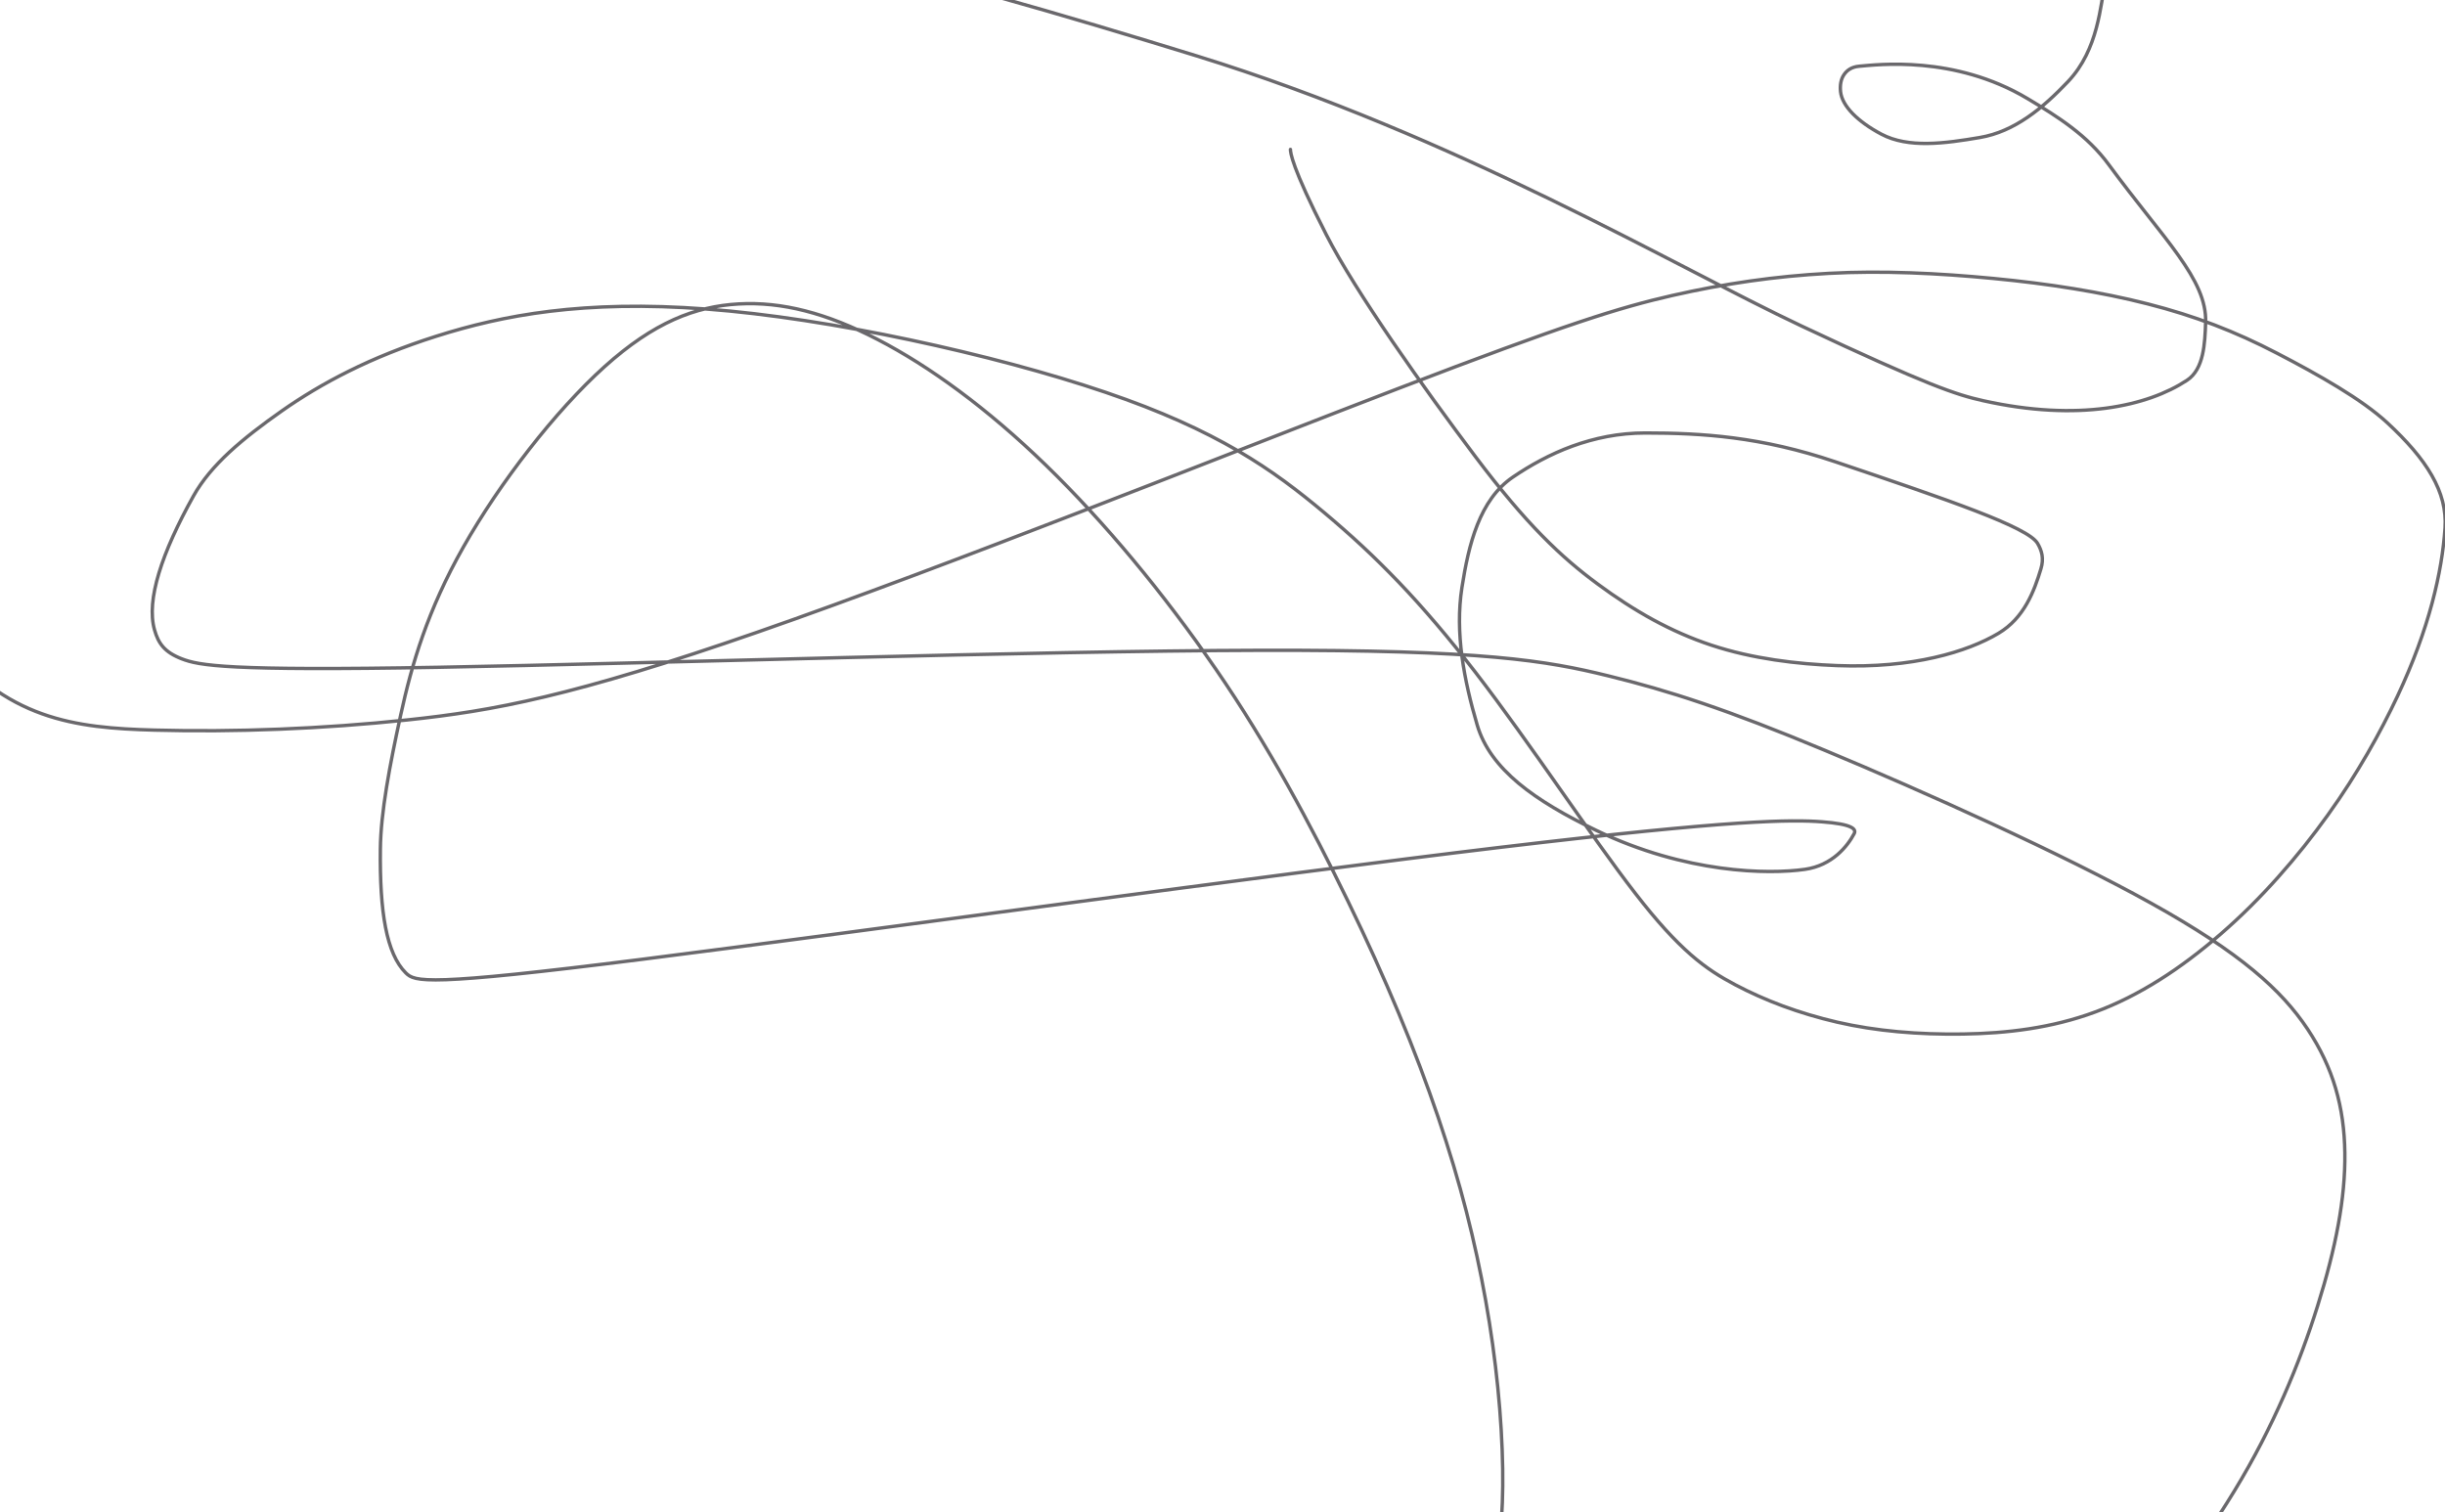
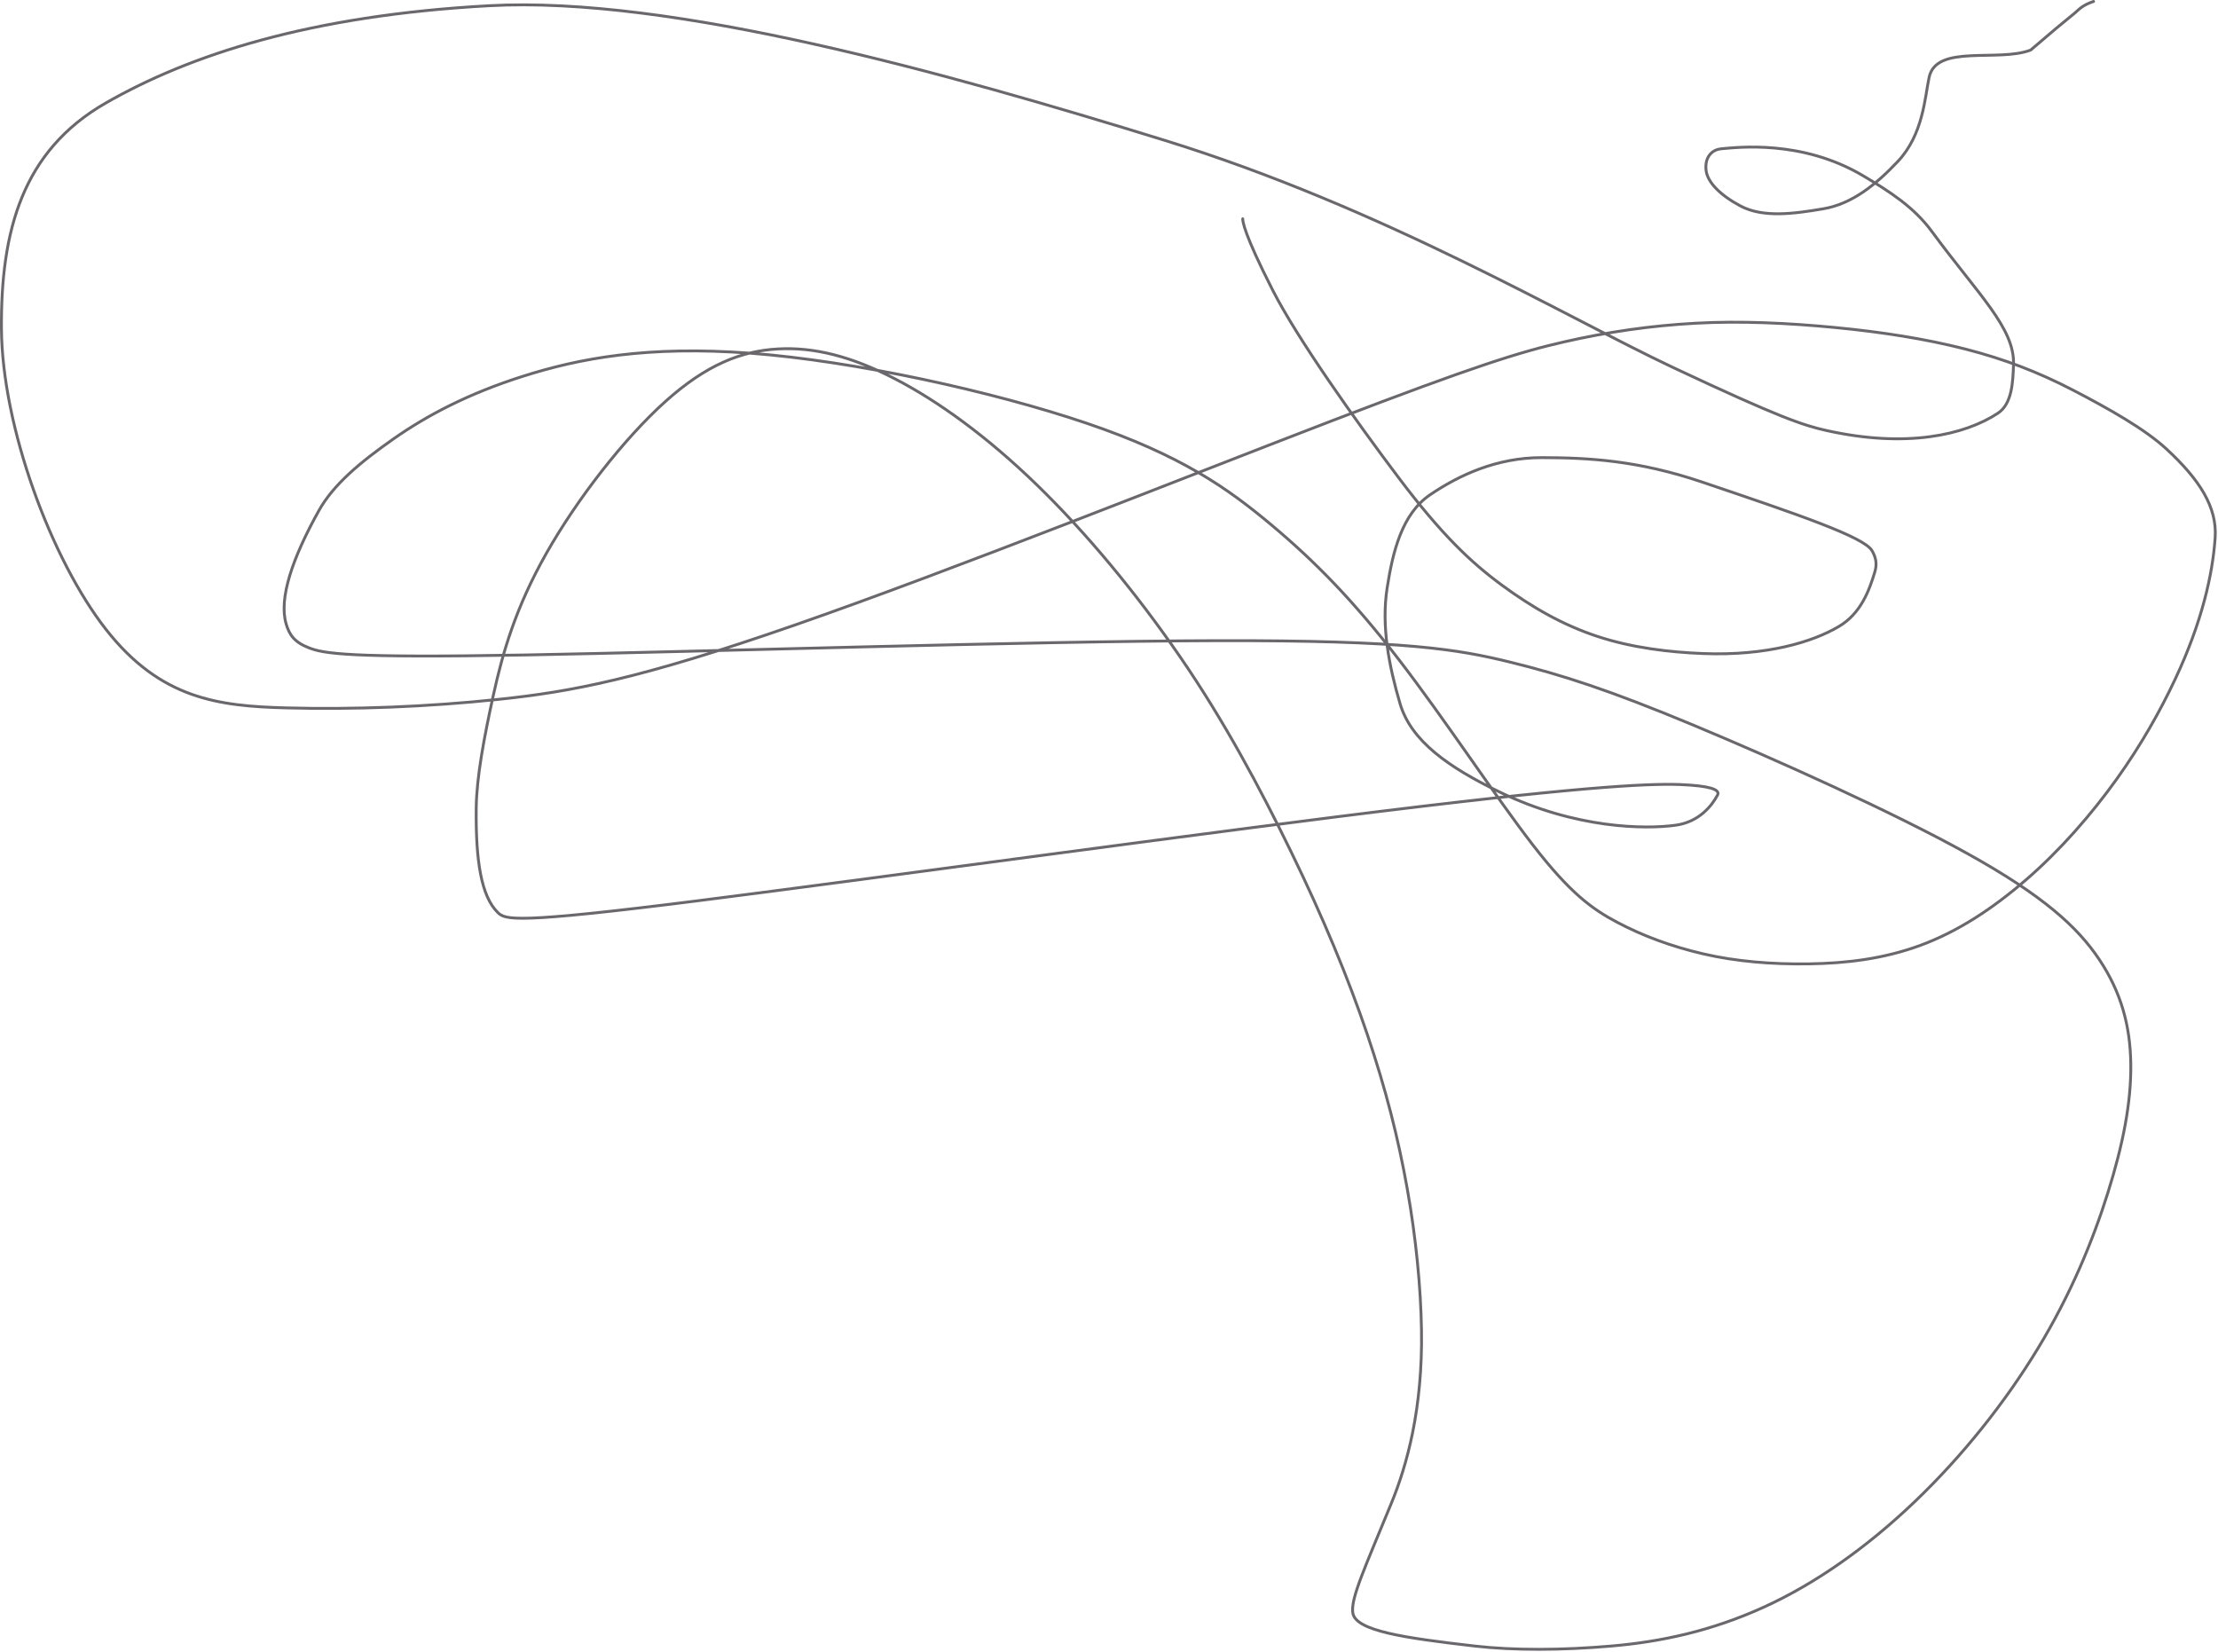
- <svg xmlns="http://www.w3.org/2000/svg" width="1440" height="890" viewBox="0 0 1440 890" fill="none">
-   <path d="M760.013 88C760.013 89.73 760.667 98.117 781.013 138C798.412 172.108 839.018 229.196 869.013 269C899.007 308.804 919.5 328.147 941.012 344C962.525 359.853 983.891 372.034 1008.01 380C1032.13 387.966 1058.26 391.083 1082.01 392C1126.51 393.718 1158.69 383.888 1177.01 373C1192.17 363.997 1198.08 348.076 1202.01 335C1203.83 328.965 1202.61 324.402 1200.01 320C1194.39 310.47 1148.22 294.693 1081.01 272C1037.07 257.163 1002.59 255.013 969.012 255C937.844 254.988 911.516 267.073 891.013 281C871.365 294.346 864.945 320.739 861.013 346C856.855 372.702 862.186 400.416 870.013 427C877.72 453.181 903.909 471.574 940.012 489C992.831 514.493 1041.63 515.04 1063.01 512C1079.18 509.702 1088.07 498.416 1092.01 491C1093.48 488.237 1090.79 485.323 1073.01 484C1055.24 482.677 1021.65 482.583 884.013 499C746.376 515.417 505.397 548.924 378.012 565C250.628 581.076 244.296 578.228 239.012 573C227.514 561.623 223.593 536.987 224.012 500C224.256 478.541 229.471 450.807 236.012 421C242.554 391.193 251.67 359.668 273.012 322C294.355 284.332 326.962 242.152 356.012 216C385.063 189.848 409.554 180.428 435.013 179C460.471 177.572 486.769 184.343 517.013 200C547.256 215.657 581.325 240.328 616.013 274C650.7 307.672 685.205 349.27 716.013 394C746.82 438.73 771.989 485.759 794.013 531C816.036 576.241 833.772 618.877 847.013 658C860.253 697.123 868.825 731.319 875.013 766C881.2 800.681 884.527 835.088 885.013 865C885.905 920.022 874.906 959.416 864.013 986C845.375 1031.48 835.295 1052.98 837.013 1063C839.138 1075.41 872.8 1080.33 922.012 1086C949.501 1089.17 983.338 1089.01 1018.01 1086C1052.69 1082.99 1087.57 1075.53 1124.01 1059C1160.46 1042.47 1196.58 1016.96 1230.01 985C1263.44 953.044 1293.07 915.747 1316.01 878C1338.95 840.253 1354.39 802.856 1365.01 769C1375.63 735.144 1381.37 705.82 1381.01 679C1380.66 652.18 1374.25 628.837 1359.01 606C1343.78 583.163 1319.73 561.296 1267.01 532C1214.3 502.704 1133.34 466.33 1075.01 442C1016.69 417.67 982.998 406.818 947.012 398C911.027 389.182 874.523 382.659 742.013 383C609.502 383.341 382.578 390.733 258.012 393C133.447 395.267 117.199 391.931 107.012 388C96.826 384.069 93.241 378.861 91.013 371C86.001 353.322 95.305 325.541 114.012 292C124.133 273.855 142.835 258.26 166.012 242C189.19 225.74 218.064 210.329 257.012 198C295.961 185.671 343.478 176.523 416.013 182C488.547 187.477 585.098 208.635 651.013 231C716.927 253.365 749.664 276.569 780.013 302C810.361 327.431 837.025 354.519 869.013 396C901 437.481 936.938 492.302 963.012 526C989.087 559.698 1004.49 570.763 1022.01 580C1039.54 589.237 1059.22 596.694 1082.01 602C1104.81 607.306 1130.11 609.393 1156.01 609C1181.92 608.607 1208.1 605.564 1234.01 596C1259.93 586.436 1284.27 570.557 1308.01 550C1331.75 529.443 1353.38 504.593 1371.01 480C1388.64 455.407 1401.87 431.54 1412.01 410C1430.77 370.187 1438.26 336.719 1440.01 311C1441.48 289.587 1429.05 270.317 1406.01 249C1390.97 235.079 1365.62 220.788 1341.01 208C1316.41 195.212 1292.62 186.049 1265.01 179C1237.4 171.951 1206.5 167.105 1174.01 164C1141.53 160.895 1108.66 159.284 1077.01 161C1045.37 162.716 1015.74 167.017 985.012 174C954.284 180.983 922.553 190.808 823.013 229C723.472 267.192 556.83 333.808 447.013 372C337.195 410.192 290.051 418.694 240.012 424C189.974 429.306 138.075 431.258 91.013 430C43.95 428.742 3.279 423.936 -34.987 375C-73.254 326.064 -107.476 233.419 -107.988 165C-108.499 96.581 -93.469 40.489 -34.987 7C23.494 -26.489 107.253 -54.156 233.012 -61C360.851 -67.957 552.301 -14.154 705.013 33C857.724 80.154 986.38 156.887 1061.01 192C1135.64 227.113 1152.19 232.462 1168.01 236C1224 248.517 1264.74 239.251 1288.01 224C1298.03 217.436 1298.57 202.198 1299.01 190C1299.95 164.439 1274.33 141.062 1242.01 97C1229.35 79.737 1212.31 68.901 1194.01 58C1150.92 32.331 1105.49 38.135 1095.01 39C1090.53 39.37 1087.78 41.38 1086.01 44C1084.24 46.62 1083.59 50.056 1084.01 54C1084.92 62.494 1094.08 71.584 1108.01 79C1123.95 87.48 1145.52 84.472 1166.01 81C1186.53 77.523 1203.19 63.657 1218.01 48C1235.96 29.048 1236.98 2.967 1240.01 -11C1245.08 -34.381 1288.25 -21.3 1311.01 -30C1324.07 -41.268 1335.47 -50.772 1342.01 -56C1345.09 -58.633 1347.09 -61.327 1355.01 -64" stroke="#6A686C" stroke-width="2" stroke-linecap="round" />
+ <svg xmlns="http://www.w3.org/2000/svg" width="1551" height="1155" viewBox="0 0 1551 1155" fill="none">
+   <path d="M869.013 153C869.013 154.729 869.667 163.117 890.013 203C907.412 237.108 948.018 294.196 978.013 334C1008.01 373.804 1028.5 393.147 1050.01 409C1071.53 424.853 1092.89 437.034 1117.01 445C1141.13 452.966 1167.26 456.083 1191.01 457C1235.51 458.718 1267.69 448.888 1286.01 438C1301.17 428.997 1307.08 413.076 1311.01 400C1312.83 393.965 1311.61 389.402 1309.01 385C1303.39 375.47 1257.22 359.693 1190.01 337C1146.07 322.163 1111.59 320.013 1078.01 320C1046.84 319.988 1020.52 332.073 1000.01 346C980.365 359.346 973.945 385.739 970.013 411C965.855 437.702 971.186 465.416 979.013 492C986.72 518.181 1012.91 536.574 1049.01 554C1101.83 579.493 1150.63 580.04 1172.01 577C1188.18 574.702 1197.07 563.416 1201.01 556C1202.48 553.237 1199.79 550.323 1182.01 549C1164.24 547.677 1130.65 547.583 993.013 564C855.376 580.417 614.397 613.924 487.012 630C359.628 646.076 353.296 643.228 348.012 638C336.514 626.623 332.593 601.987 333.012 565C333.256 543.541 338.471 515.807 345.012 486C351.554 456.193 360.67 424.668 382.012 387C403.355 349.332 435.962 307.152 465.012 281C494.063 254.848 518.554 245.428 544.013 244C569.471 242.572 595.769 249.343 626.013 265C656.256 280.657 690.325 305.328 725.013 339C759.7 372.672 794.205 414.27 825.013 459C855.82 503.73 880.989 550.759 903.013 596C925.036 641.241 942.772 683.877 956.013 723C969.253 762.123 977.825 796.319 984.013 831C990.2 865.681 993.527 900.088 994.013 930C994.905 985.022 983.906 1024.42 973.013 1051C954.375 1096.48 944.295 1117.98 946.013 1128C948.138 1140.41 981.8 1145.33 1031.01 1151C1058.5 1154.17 1092.34 1154.01 1127.01 1151C1161.69 1147.99 1196.57 1140.53 1233.01 1124C1269.46 1107.47 1305.58 1081.96 1339.01 1050C1372.44 1018.04 1402.07 980.747 1425.01 943C1447.95 905.253 1463.39 867.856 1474.01 834C1484.63 800.144 1490.37 770.82 1490.01 744C1489.66 717.18 1483.25 693.837 1468.01 671C1452.78 648.163 1428.73 626.296 1376.01 597C1323.3 567.704 1242.34 531.33 1184.01 507C1125.69 482.67 1092 471.818 1056.01 463C1020.03 454.182 983.523 447.659 851.013 448C718.502 448.341 491.578 455.733 367.012 458C242.447 460.267 226.199 456.931 216.012 453C205.826 449.069 202.241 443.861 200.012 436C195.001 418.322 204.305 390.541 223.012 357C233.133 338.855 251.835 323.26 275.012 307C298.19 290.74 327.064 275.329 366.012 263C404.961 250.671 452.478 241.523 525.013 247C597.547 252.477 694.098 273.635 760.013 296C825.927 318.365 858.664 341.569 889.013 367C919.361 392.431 946.025 419.519 978.013 461C1010 502.481 1045.94 557.302 1072.01 591C1098.09 624.698 1113.49 635.763 1131.01 645C1148.54 654.237 1168.22 661.694 1191.01 667C1213.81 672.306 1239.11 674.393 1265.01 674C1290.92 673.607 1317.1 670.564 1343.01 661C1368.93 651.436 1393.27 635.557 1417.01 615C1440.75 594.443 1462.38 569.593 1480.01 545C1497.64 520.407 1510.87 496.54 1521.01 475C1539.77 435.187 1547.26 401.719 1549.01 376C1550.48 354.587 1538.05 335.317 1515.01 314C1499.97 300.079 1474.62 285.788 1450.01 273C1425.41 260.212 1401.62 251.049 1374.01 244C1346.4 236.951 1315.5 232.105 1283.01 229C1250.53 225.895 1217.66 224.284 1186.01 226C1154.37 227.716 1124.74 232.017 1094.01 239C1063.28 245.983 1031.55 255.808 932.013 294C832.472 332.192 665.83 398.808 556.013 437C446.195 475.192 399.051 483.694 349.012 489C298.974 494.306 247.075 496.258 200.012 495C152.95 493.742 112.279 488.936 74.013 440C35.746 391.064 1.524 298.419 1.012 230C0.501 161.581 15.531 105.489 74.013 72C132.494 38.511 216.253 10.844 342.012 4C469.851 -2.957 661.301 50.846 814.013 98C966.724 145.154 1095.38 221.887 1170.01 257C1244.64 292.113 1261.19 297.462 1277.01 301C1333 313.517 1373.74 304.251 1397.01 289C1407.03 282.436 1407.57 267.198 1408.01 255C1408.95 229.439 1383.33 206.062 1351.01 162C1338.35 144.737 1321.31 133.901 1303.01 123C1259.92 97.332 1214.49 103.135 1204.01 104C1199.53 104.37 1196.78 106.38 1195.01 109C1193.24 111.62 1192.59 115.056 1193.01 119C1193.92 127.494 1203.08 136.584 1217.01 144C1232.95 152.48 1254.52 149.472 1275.01 146C1295.53 142.523 1312.19 128.657 1327.01 113C1344.96 94.048 1345.98 67.967 1349.01 54C1354.08 30.619 1397.25 43.7 1420.01 35C1433.07 23.732 1444.47 14.228 1451.01 9C1454.09 6.366 1456.09 3.673 1464.01 1" stroke="#6A686C" stroke-width="2" stroke-linecap="round" />
</svg>
